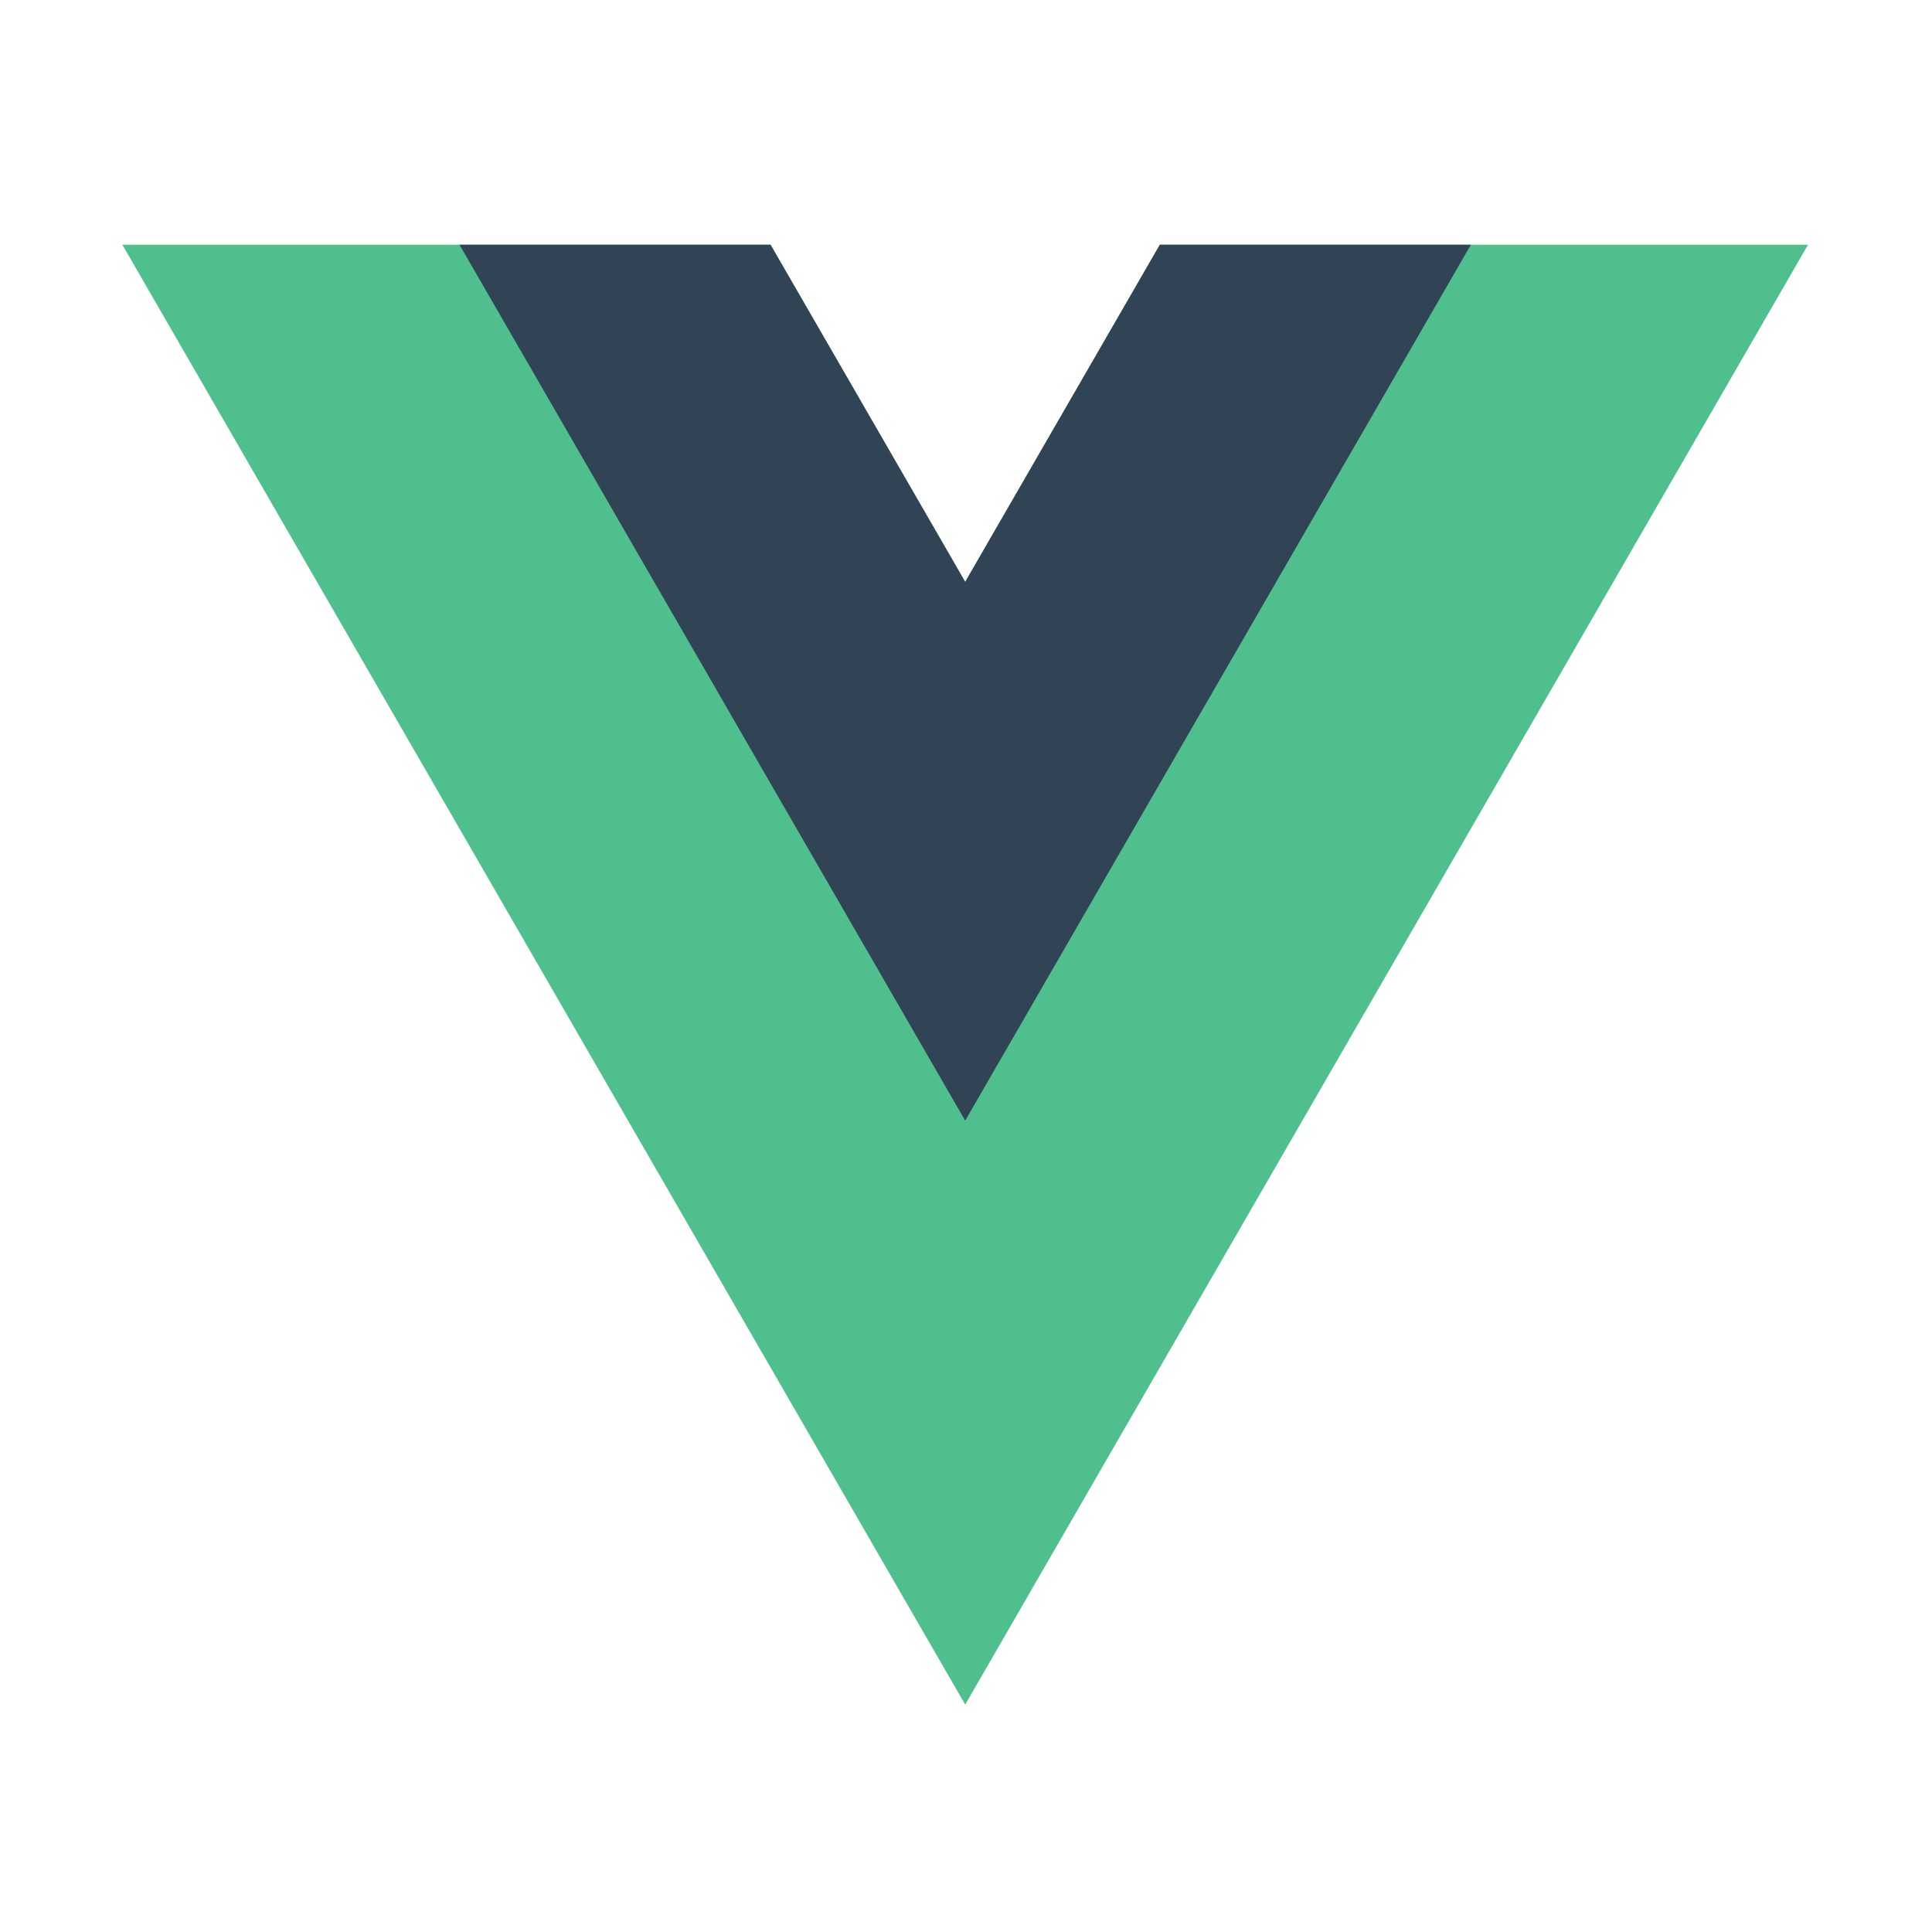
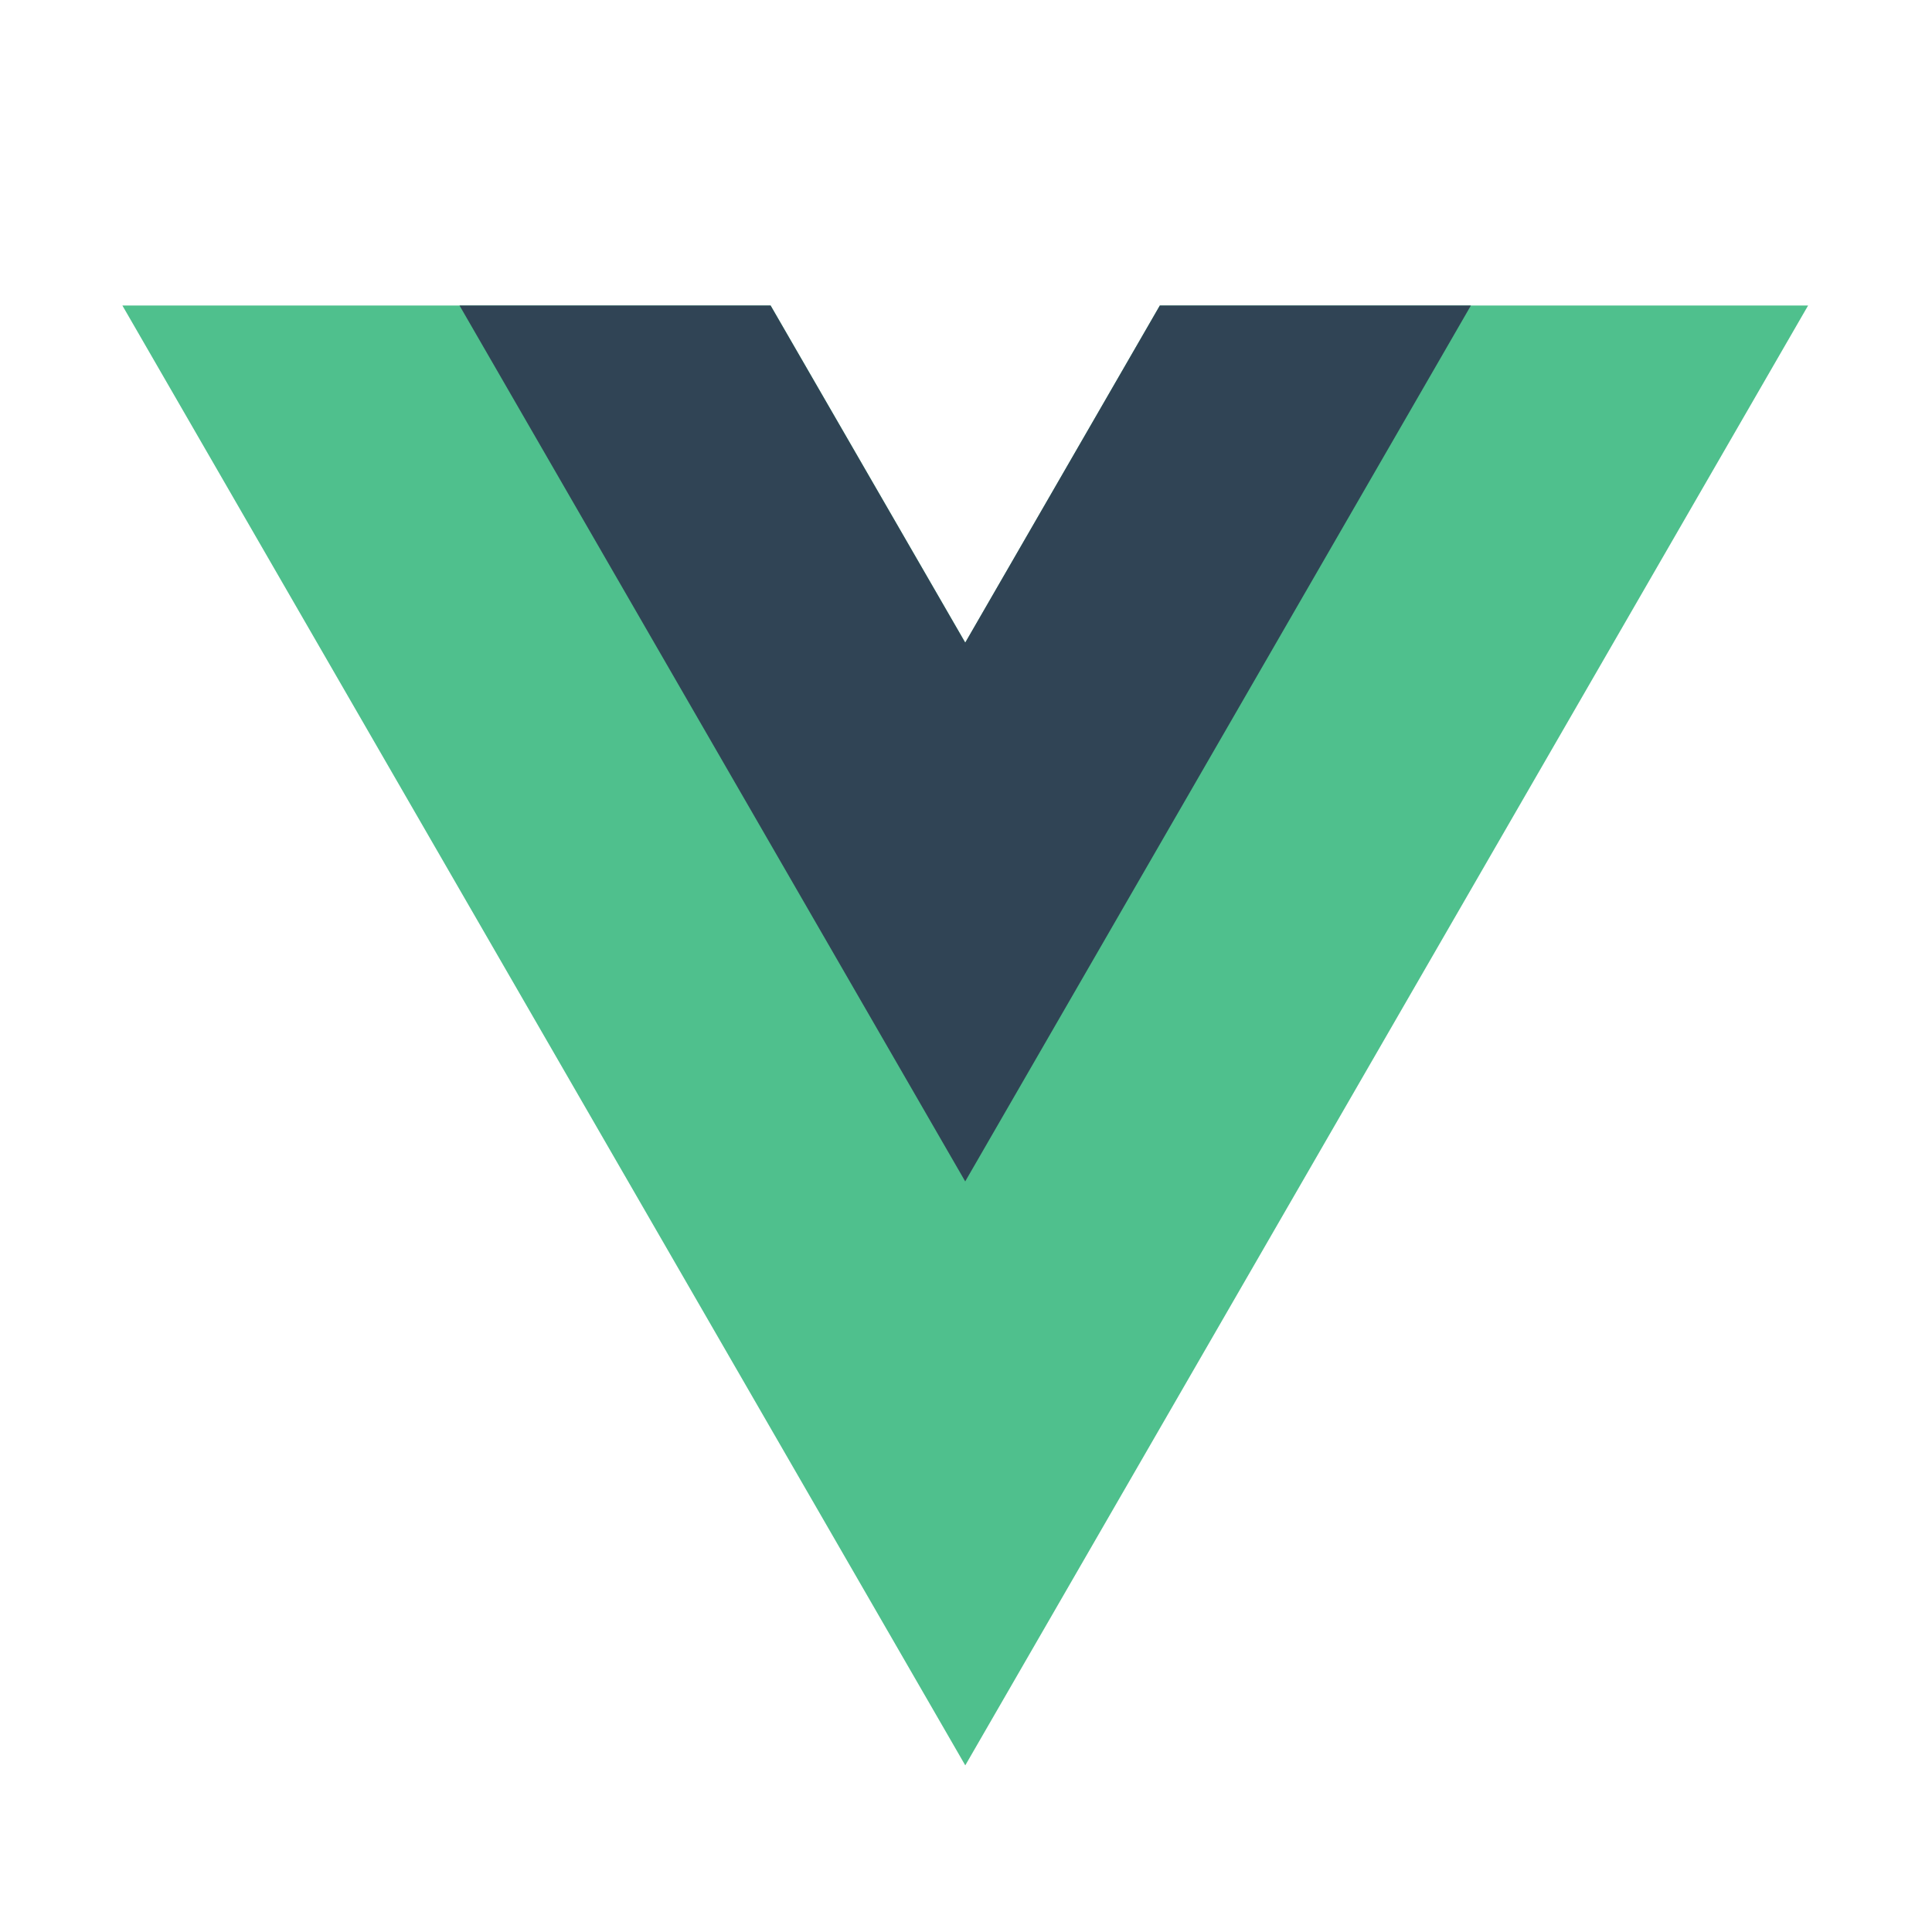
- <svg xmlns="http://www.w3.org/2000/svg" width="24" height="24" viewBox="0 0 24 24" fill="none">
-   <path d="M14.408 3.04L11.99 7.228L9.572 3.04H1.52L11.99 21.175L22.46 3.04H14.408Z" fill="#4FC08D" />
-   <path d="M14.408 3.04L11.99 7.228L9.572 3.04H5.708L11.99 13.921L18.272 3.04H14.408Z" fill="#304455" />
+ <svg xmlns="http://www.w3.org/2000/svg" width="32" height="32" viewBox="0 0 32 32" fill="none">
+   <path d="M19.211 5.06L15.988 10.644L12.764 5.06H2.027L15.988 29.24L29.948 5.06H19.211Z" fill="#4FC08D" style="fill:#4FC08D;fill:color(display-p3 0.31 0.753 0.553);fill-opacity:1;" />
+   <path d="M19.211 5.06L15.987 10.644L12.763 5.06H7.611L15.987 19.568L24.363 5.06H19.211Z" fill="#304455" style="fill:#304455;fill:color(display-p3 0.188 0.267 0.333);fill-opacity:1;" />
</svg>
